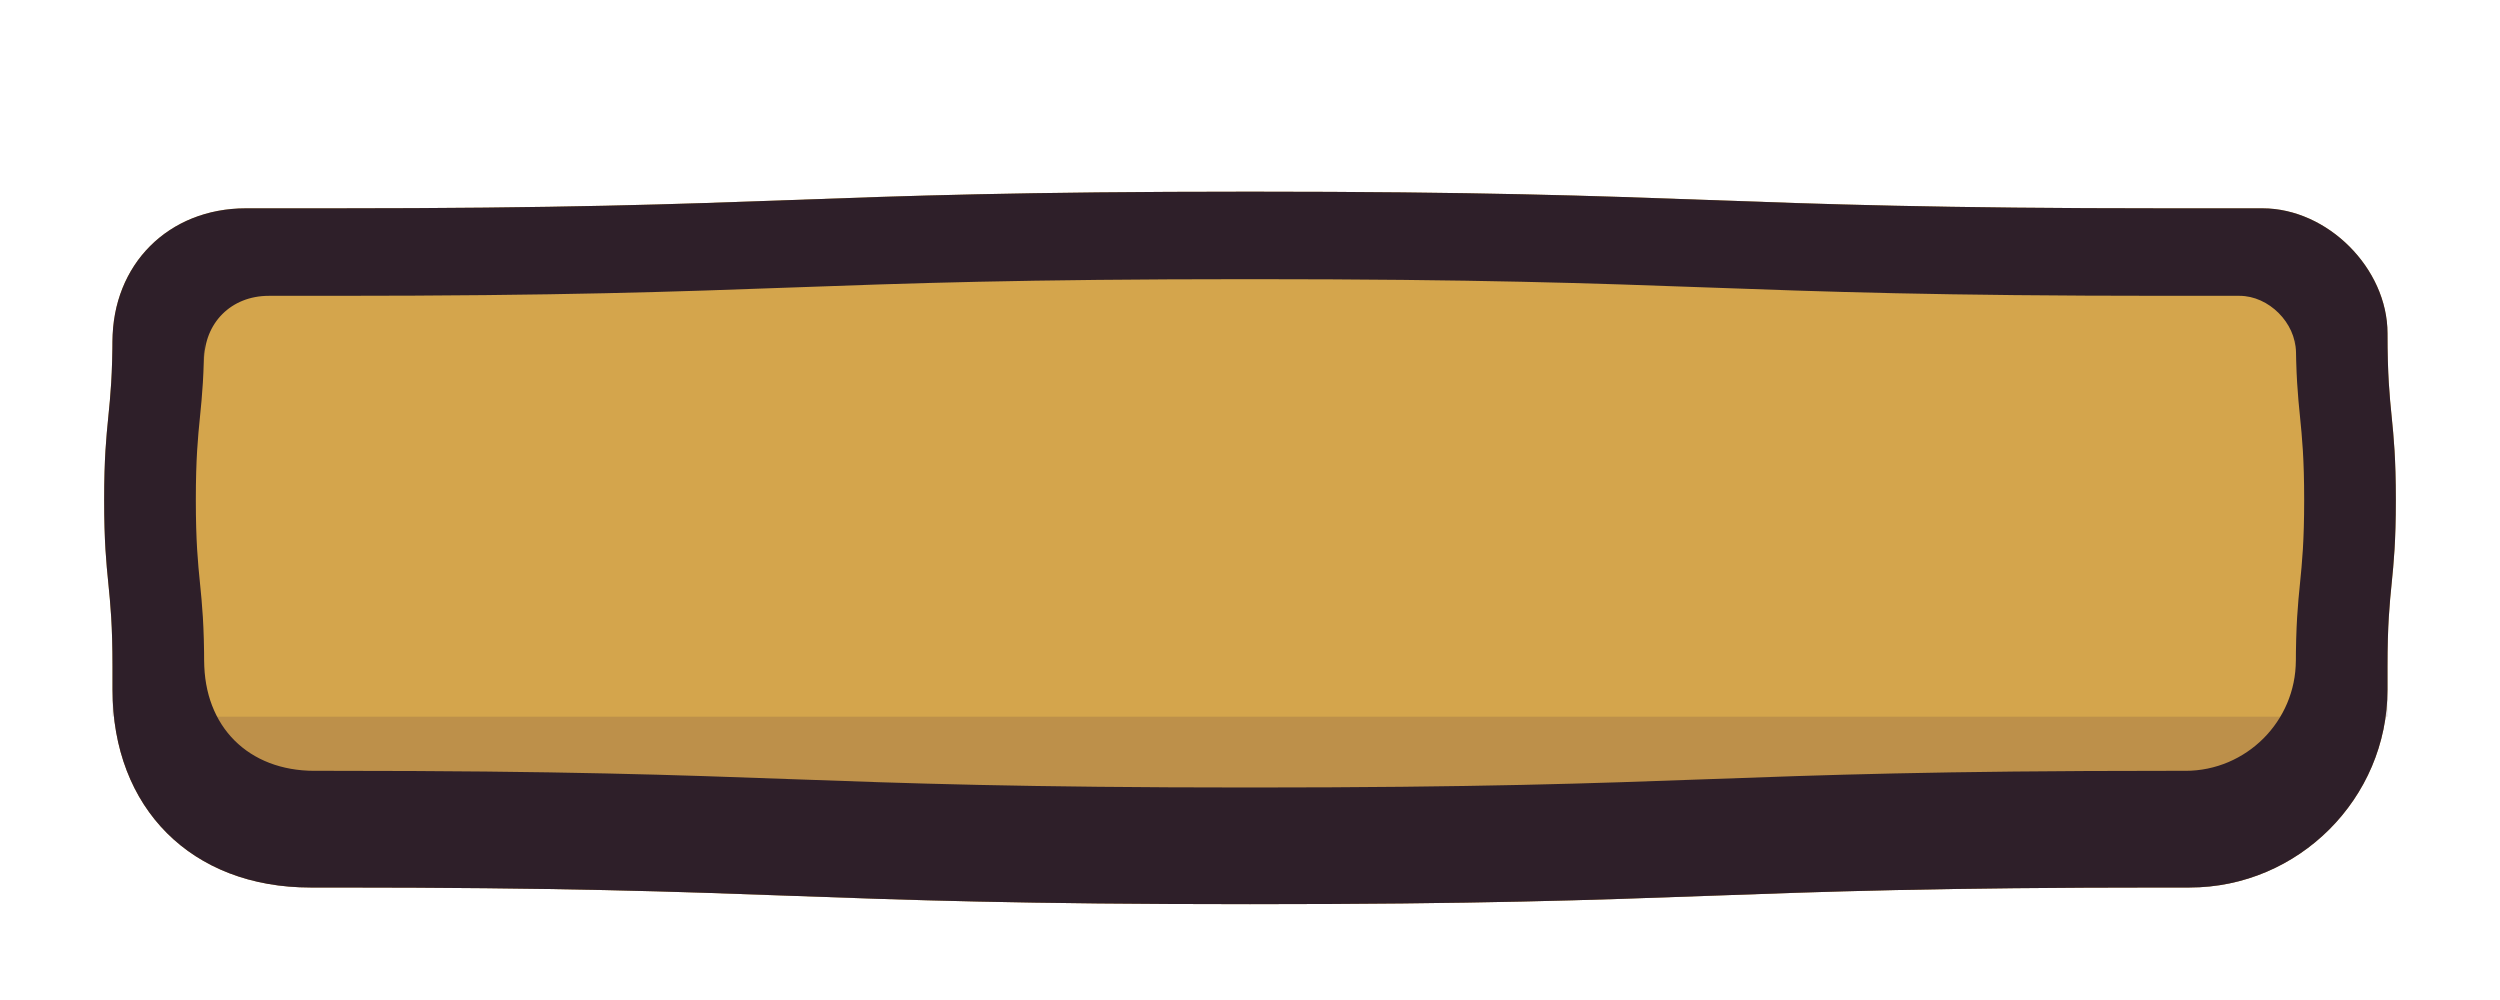
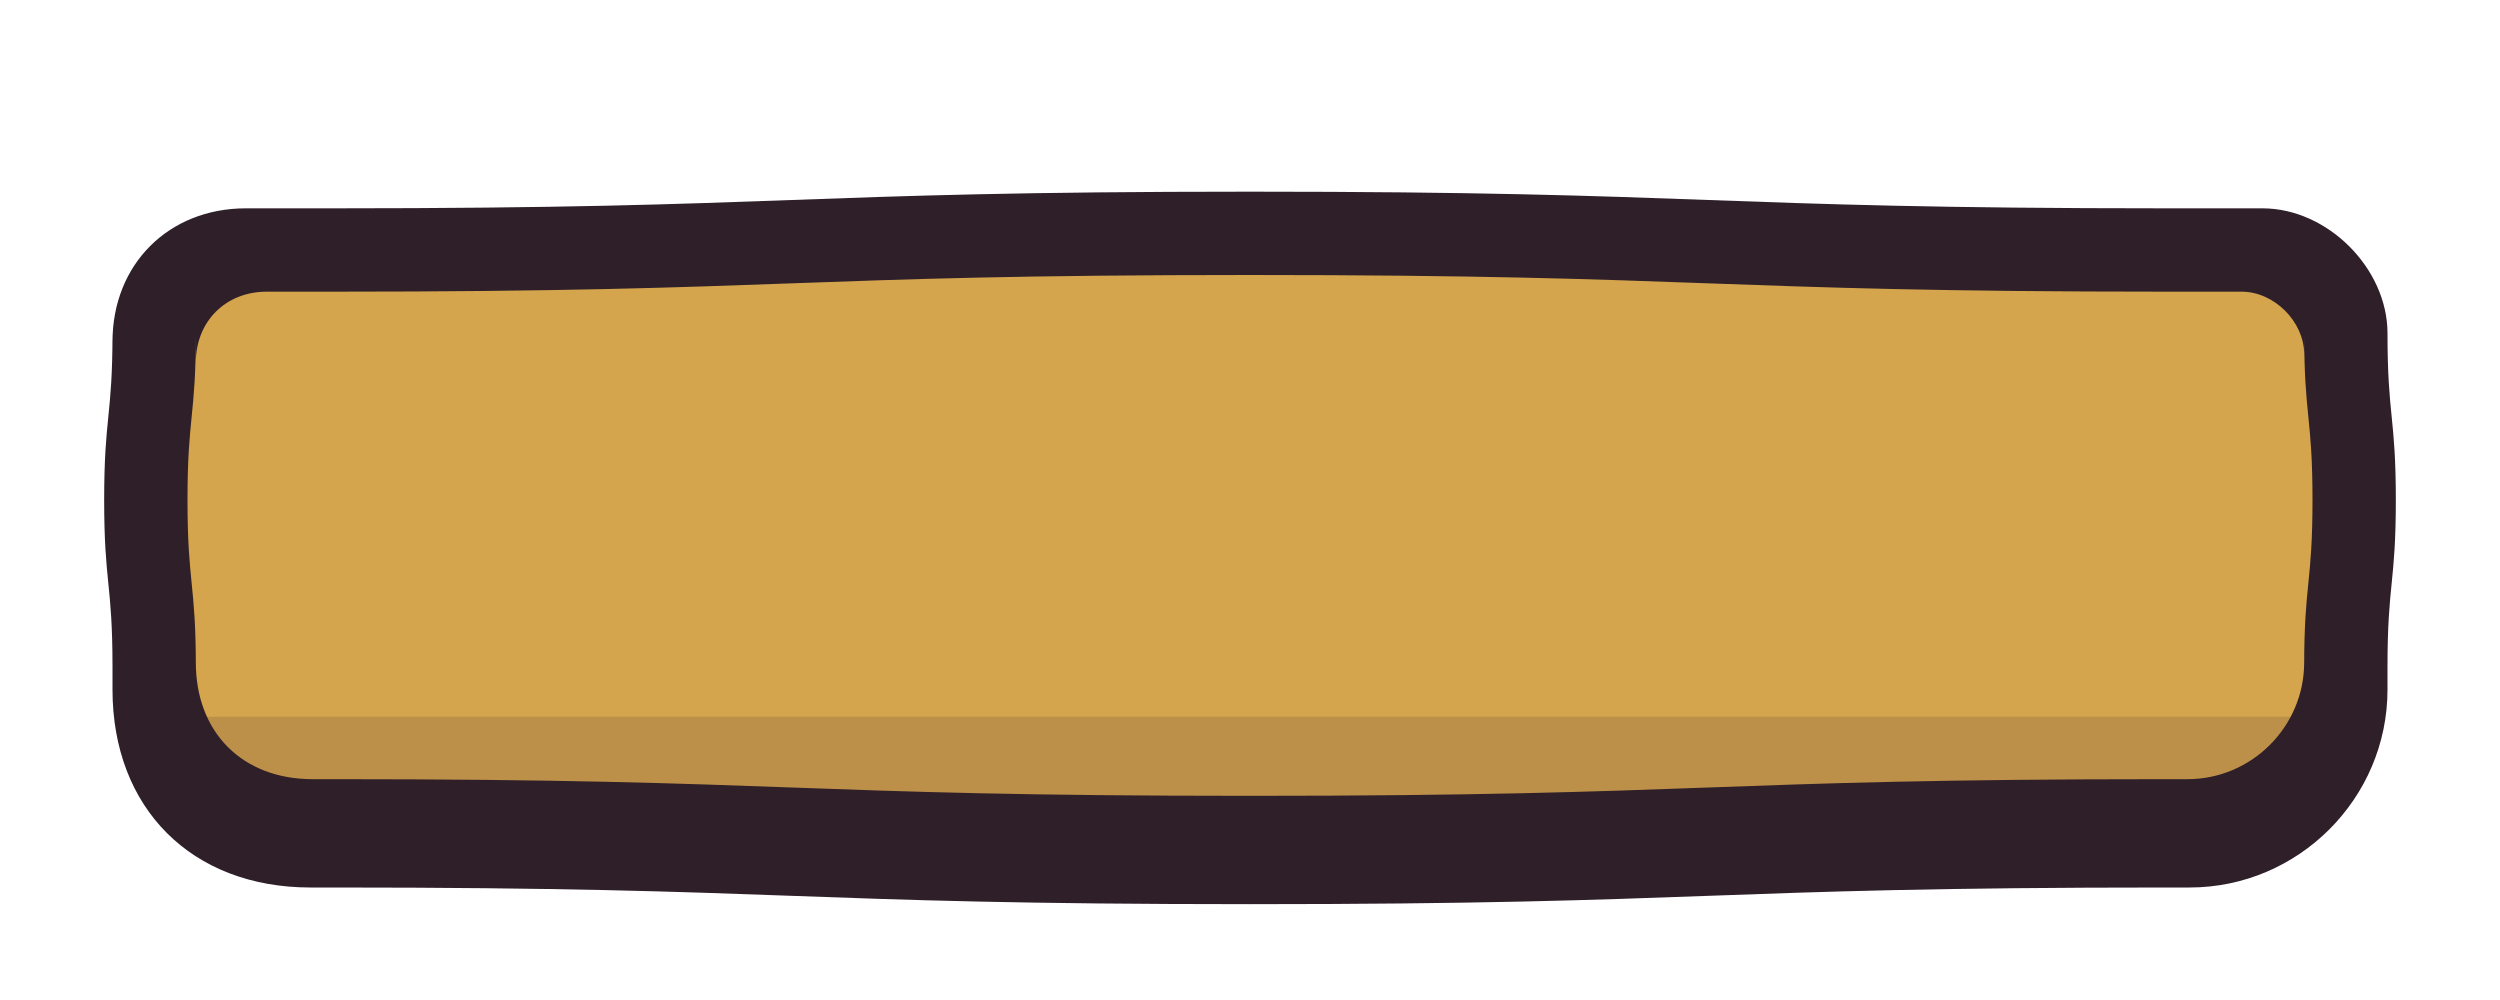
<svg xmlns="http://www.w3.org/2000/svg" viewBox="0 0 120 48" width="120" height="48">
  <g id="p-body">
-     <path d="M11.8 10L16 10C38 10 38 9.2 60 9.2C82 9.2 82 10 104 10L108.6 10C111.72 10 114.6 12.88 114.6 16L114.6 16C114.6 20 115 20 115 24C115 28 114.6 28 114.6 32L114.6 33.1C114.6 38.33 110.32 42.6 105.1 42.6L104 42.6C82 42.6 82 43.4 60 43.4C38 43.4 38 42.6 16 42.6L14.9 42.6C9.2 42.6 5.4 38.8 5.4 33.1L5.4 32C5.4 28 5 28 5 24C5 20 5.4 20 5.4 16L5.4 16.4C5.4 12.69 8.09 10 11.8 10Z" fill="#d4a54c" />
-     <path d="M5.4 34.4L114.6 34.4L114.6 33.1C114.6 38.33 110.32 42.6 105.1 42.6L104 42.6C82 42.6 82 43.4 60 43.4C38 43.4 38 42.6 16 42.6L14.9 42.6C9.2 42.6 5.4 38.8 5.4 33.1Z" fill="#3f2541" fill-opacity="0.16" />
+     <defs>
+       <clipPath id="ui-button-under">
+         <path d="M11.8 11.5L16 11.5C38 11.5 38 10.7 60 10.7C82 10.7 82 11.5 104 11.5L108.6 11.5C110.94 11.5 113.1 13.66 113.1 16L113.1 16C113.1 20 113.5 20 113.5 24C113.5 28 113.1 28 113.1 32L113.1 33.1C113.1 37.5 109.5 41.1 105.1 41.1L104 41.1C82 41.1 82 41.9 60 41.9C38 41.9 38 41.1 16 41.1L14.9 41.1C10.1 41.1 6.9 37.9 6.9 33.1L6.9 32C6.9 28 6.5 28 6.5 24C6.5 20 6.9 20 6.9 16L6.9 16.4C6.9 13.56 8.96 11.5 11.8 11.5Z" />
+       </clipPath>
+     </defs>
+     <g clip-path="url(#ui-button-under)">
+       <path d="M11.8 10L16 10C38 10 38 9.2 60 9.2C82 9.2 82 10 104 10L108.6 10C111.72 10 114.6 12.88 114.6 16L114.6 16C114.6 20 115 20 115 24C115 28 114.6 28 114.6 32L114.6 33.1C114.6 38.33 110.32 42.6 105.1 42.6L104 42.6C82 42.6 82 43.4 60 43.4C38 43.4 38 42.6 16 42.6L14.9 42.6C9.2 42.6 5.4 38.8 5.4 33.1L5.4 32C5.4 28 5 28 5 24C5 20 5.4 20 5.4 16L5.4 16.4C5.4 12.69 8.09 10 11.8 10Z" fill="#d4a54c" />
+       <path d="M5.4 34.4L114.6 34.4L114.6 33.1C114.6 38.33 110.32 42.6 105.1 42.6L104 42.6C82 42.6 82 43.4 60 43.4C38 43.4 38 42.6 16 42.6L14.9 42.6C9.2 42.6 5.4 38.8 5.4 33.1Z" fill="#3f2541" fill-opacity="0.16" />
+     </g>
  </g>
  <g id="p-ink">
-     <path d="M11.8 10L16 10C38 10 38 9.2 60 9.2C82 9.2 82 10 104 10L108.6 10C111.72 10 114.6 12.88 114.6 16L114.6 16C114.6 20 115 20 115 24C115 28 114.6 28 114.6 32L114.6 33.1C114.6 38.33 110.32 42.6 105.1 42.6L104 42.6C82 42.6 82 43.4 60 43.4C38 43.4 38 42.6 16 42.6L14.9 42.6C9.2 42.6 5.4 38.8 5.4 33.1L5.4 32C5.4 28 5 28 5 24C5 20 5.4 20 5.4 16L5.4 16.4C5.4 12.69 8.09 10 11.8 10ZM12.9 14.2L16 14.2C38 14.2 38 13.4 60 13.4C82 13.4 82 14.2 104 14.2L107.5 14.2C108.9 14.2 110.2 15.5 110.2 16.9L110.2 16C110.2 20 110.6 20 110.6 24C110.6 28 110.2 28 110.2 32L110.2 31.7C110.2 34.62 107.82 37 104.9 37L104 37C82 37 82 37.8 60 37.8C38 37.8 38 37 16 37L15.1 37C11.92 37 9.8 34.88 9.8 31.7L9.8 32C9.8 28 9.4 28 9.4 24C9.4 20 9.8 20 9.8 16L9.8 17.3C9.8 15.5 11.1 14.2 12.9 14.2Z" fill="#2e1f29" fill-rule="evenodd" />
+     <path d="M11.8 10L16 10C38 10 38 9.2 60 9.2C82 9.2 82 10 104 10L108.6 10C111.72 10 114.6 12.88 114.6 16L114.6 16C114.6 20 115 20 115 24C115 28 114.6 28 114.6 32L114.6 33.1C114.6 38.33 110.32 42.6 105.1 42.6L104 42.6C82 42.6 82 43.4 60 43.4C38 43.4 38 42.6 16 42.6L14.9 42.6C9.2 42.6 5.4 38.8 5.4 33.1L5.4 32C5.4 28 5 28 5 24C5 20 5.4 20 5.4 16L5.4 16.4C5.4 12.69 8.09 10 11.8 10ZM12.8 14L16 14C38 14 38 13.2 60 13.2C82 13.2 82 14 104 14L107.6 14C109.16 14 110.6 15.44 110.6 17L110.6 16C110.6 20 111 20 111 24C111 28 110.6 28 110.6 32L110.6 31.8C110.6 34.88 108.08 37.4 105 37.4L104 37.4C82 37.4 82 38.2 60 38.2C38 38.2 38 37.4 16 37.4L15 37.4C11.64 37.4 9.4 35.16 9.4 31.8L9.4 32C9.4 28 9 28 9 24C9 20 9.4 20 9.4 16L9.4 17.4C9.4 15.43 10.83 14 12.8 14Z" fill="#2e1f29" fill-rule="evenodd" />
  </g>
</svg>
